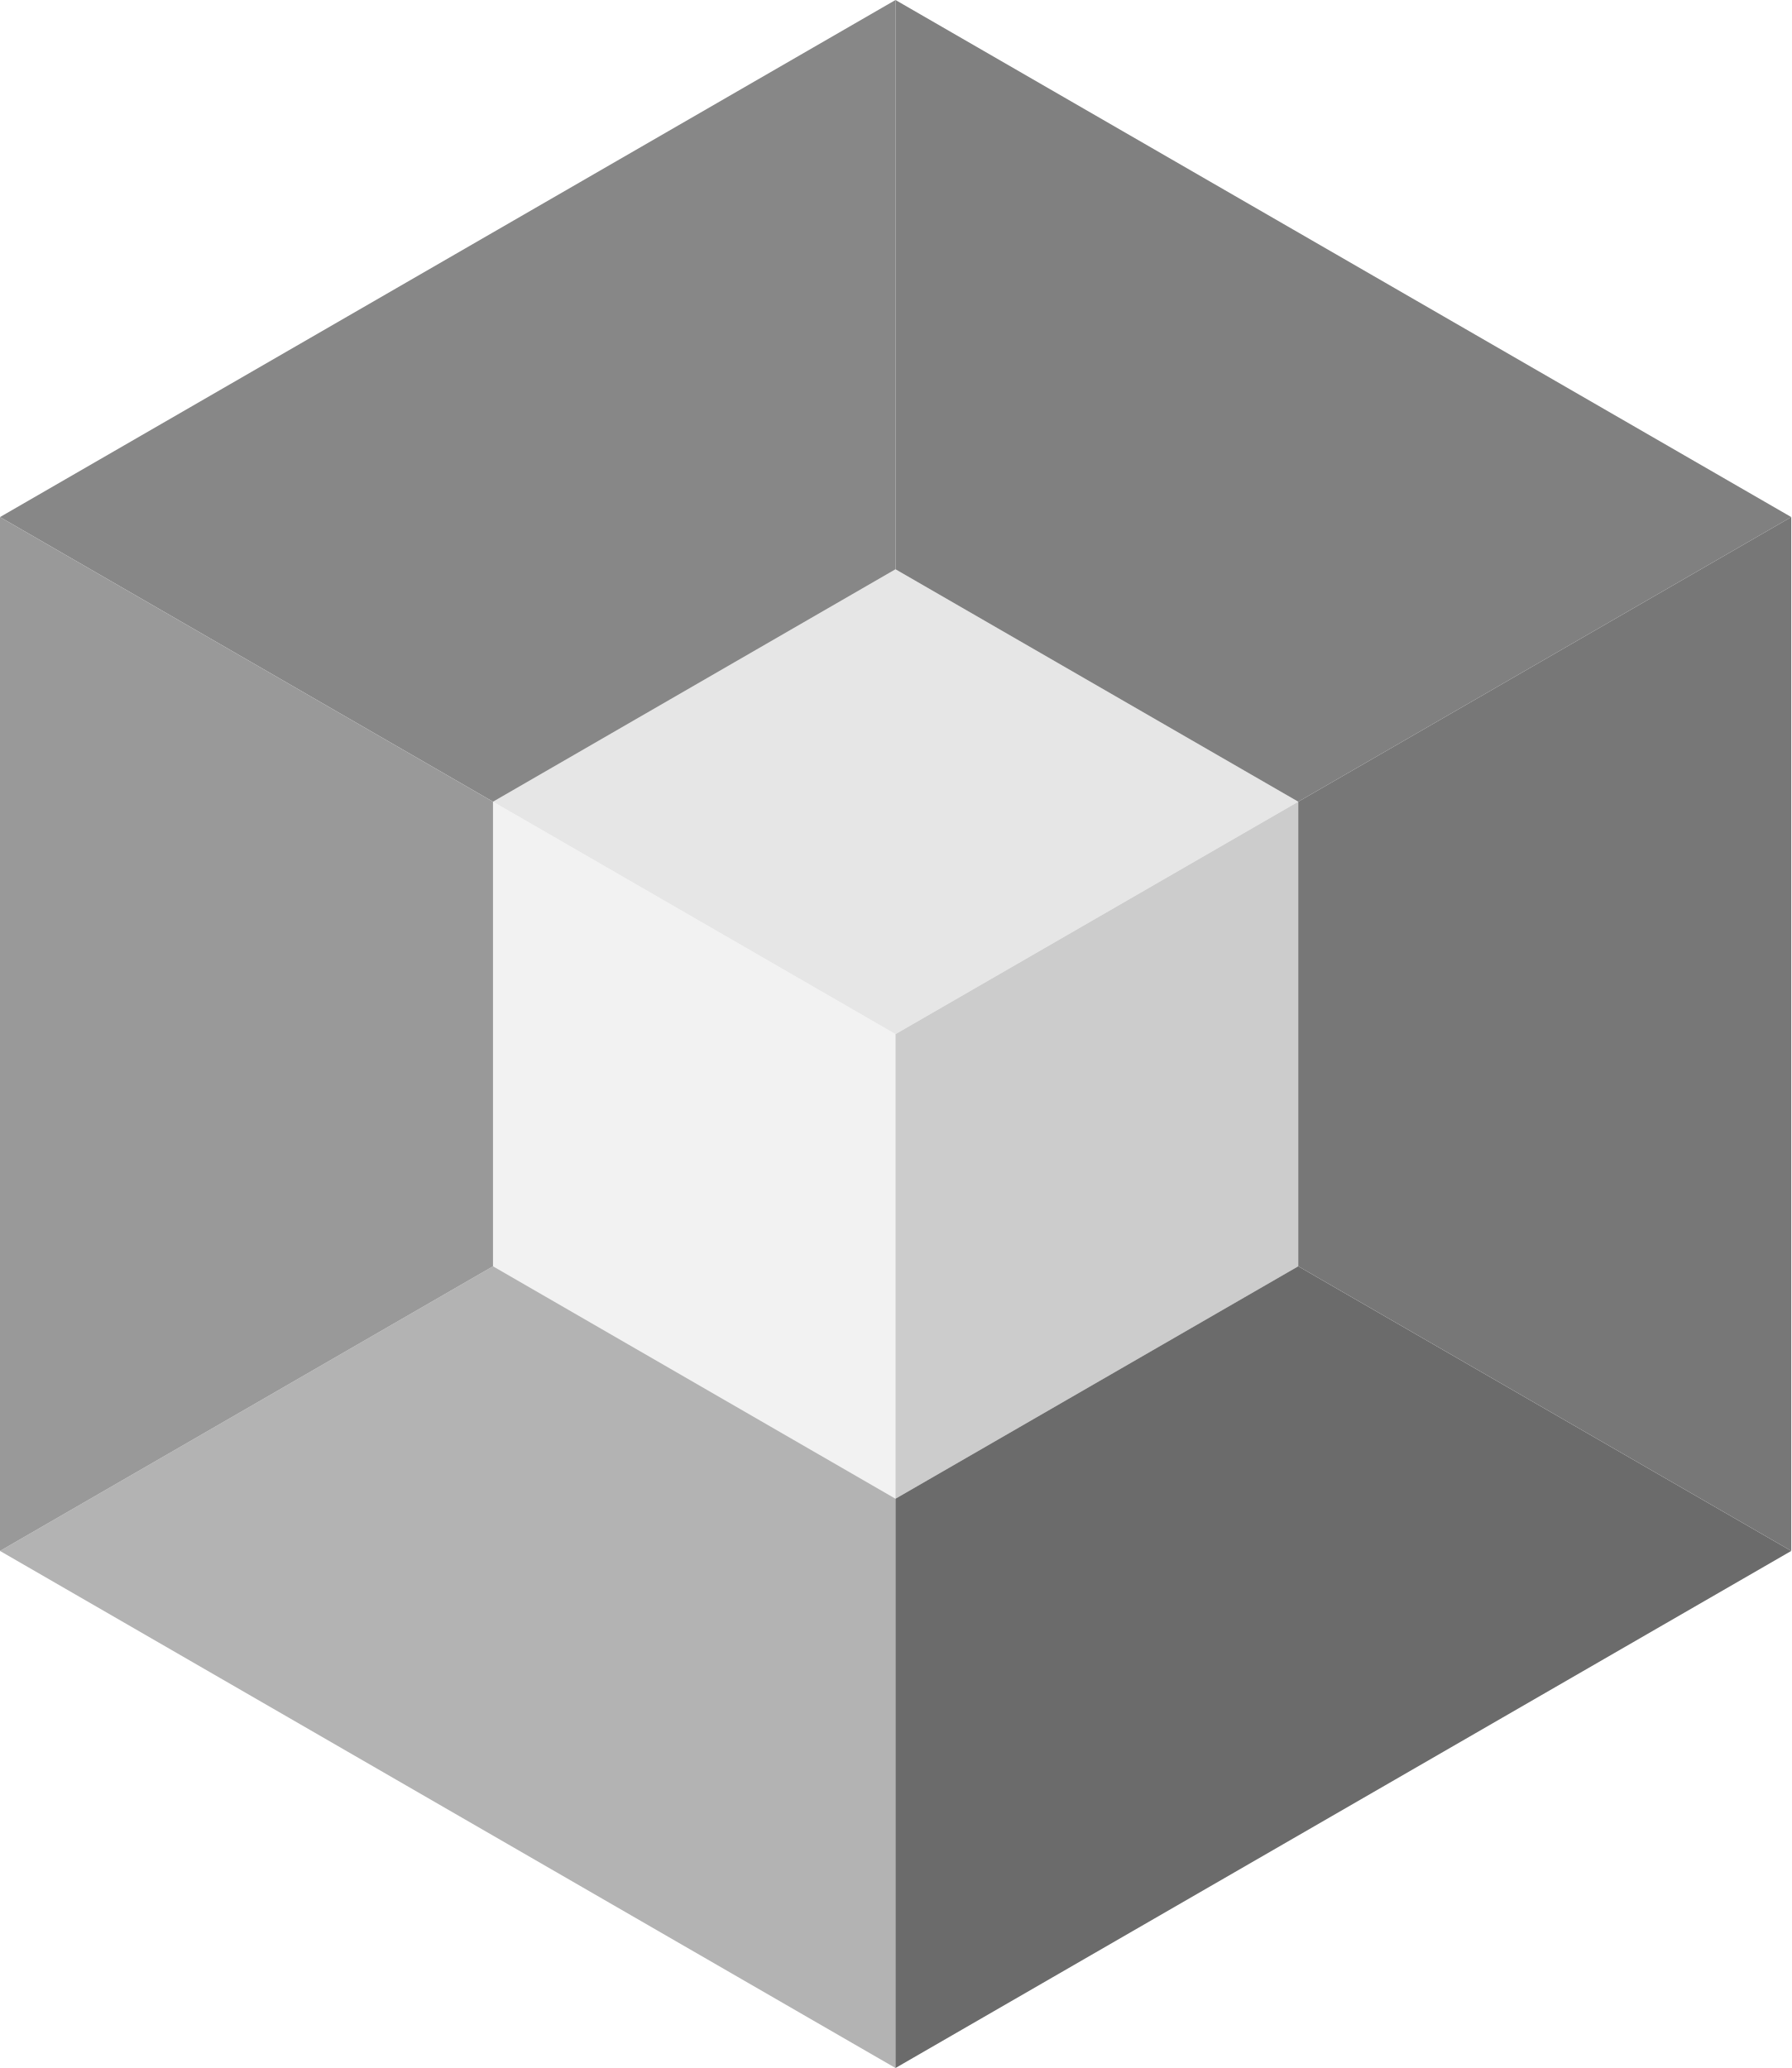
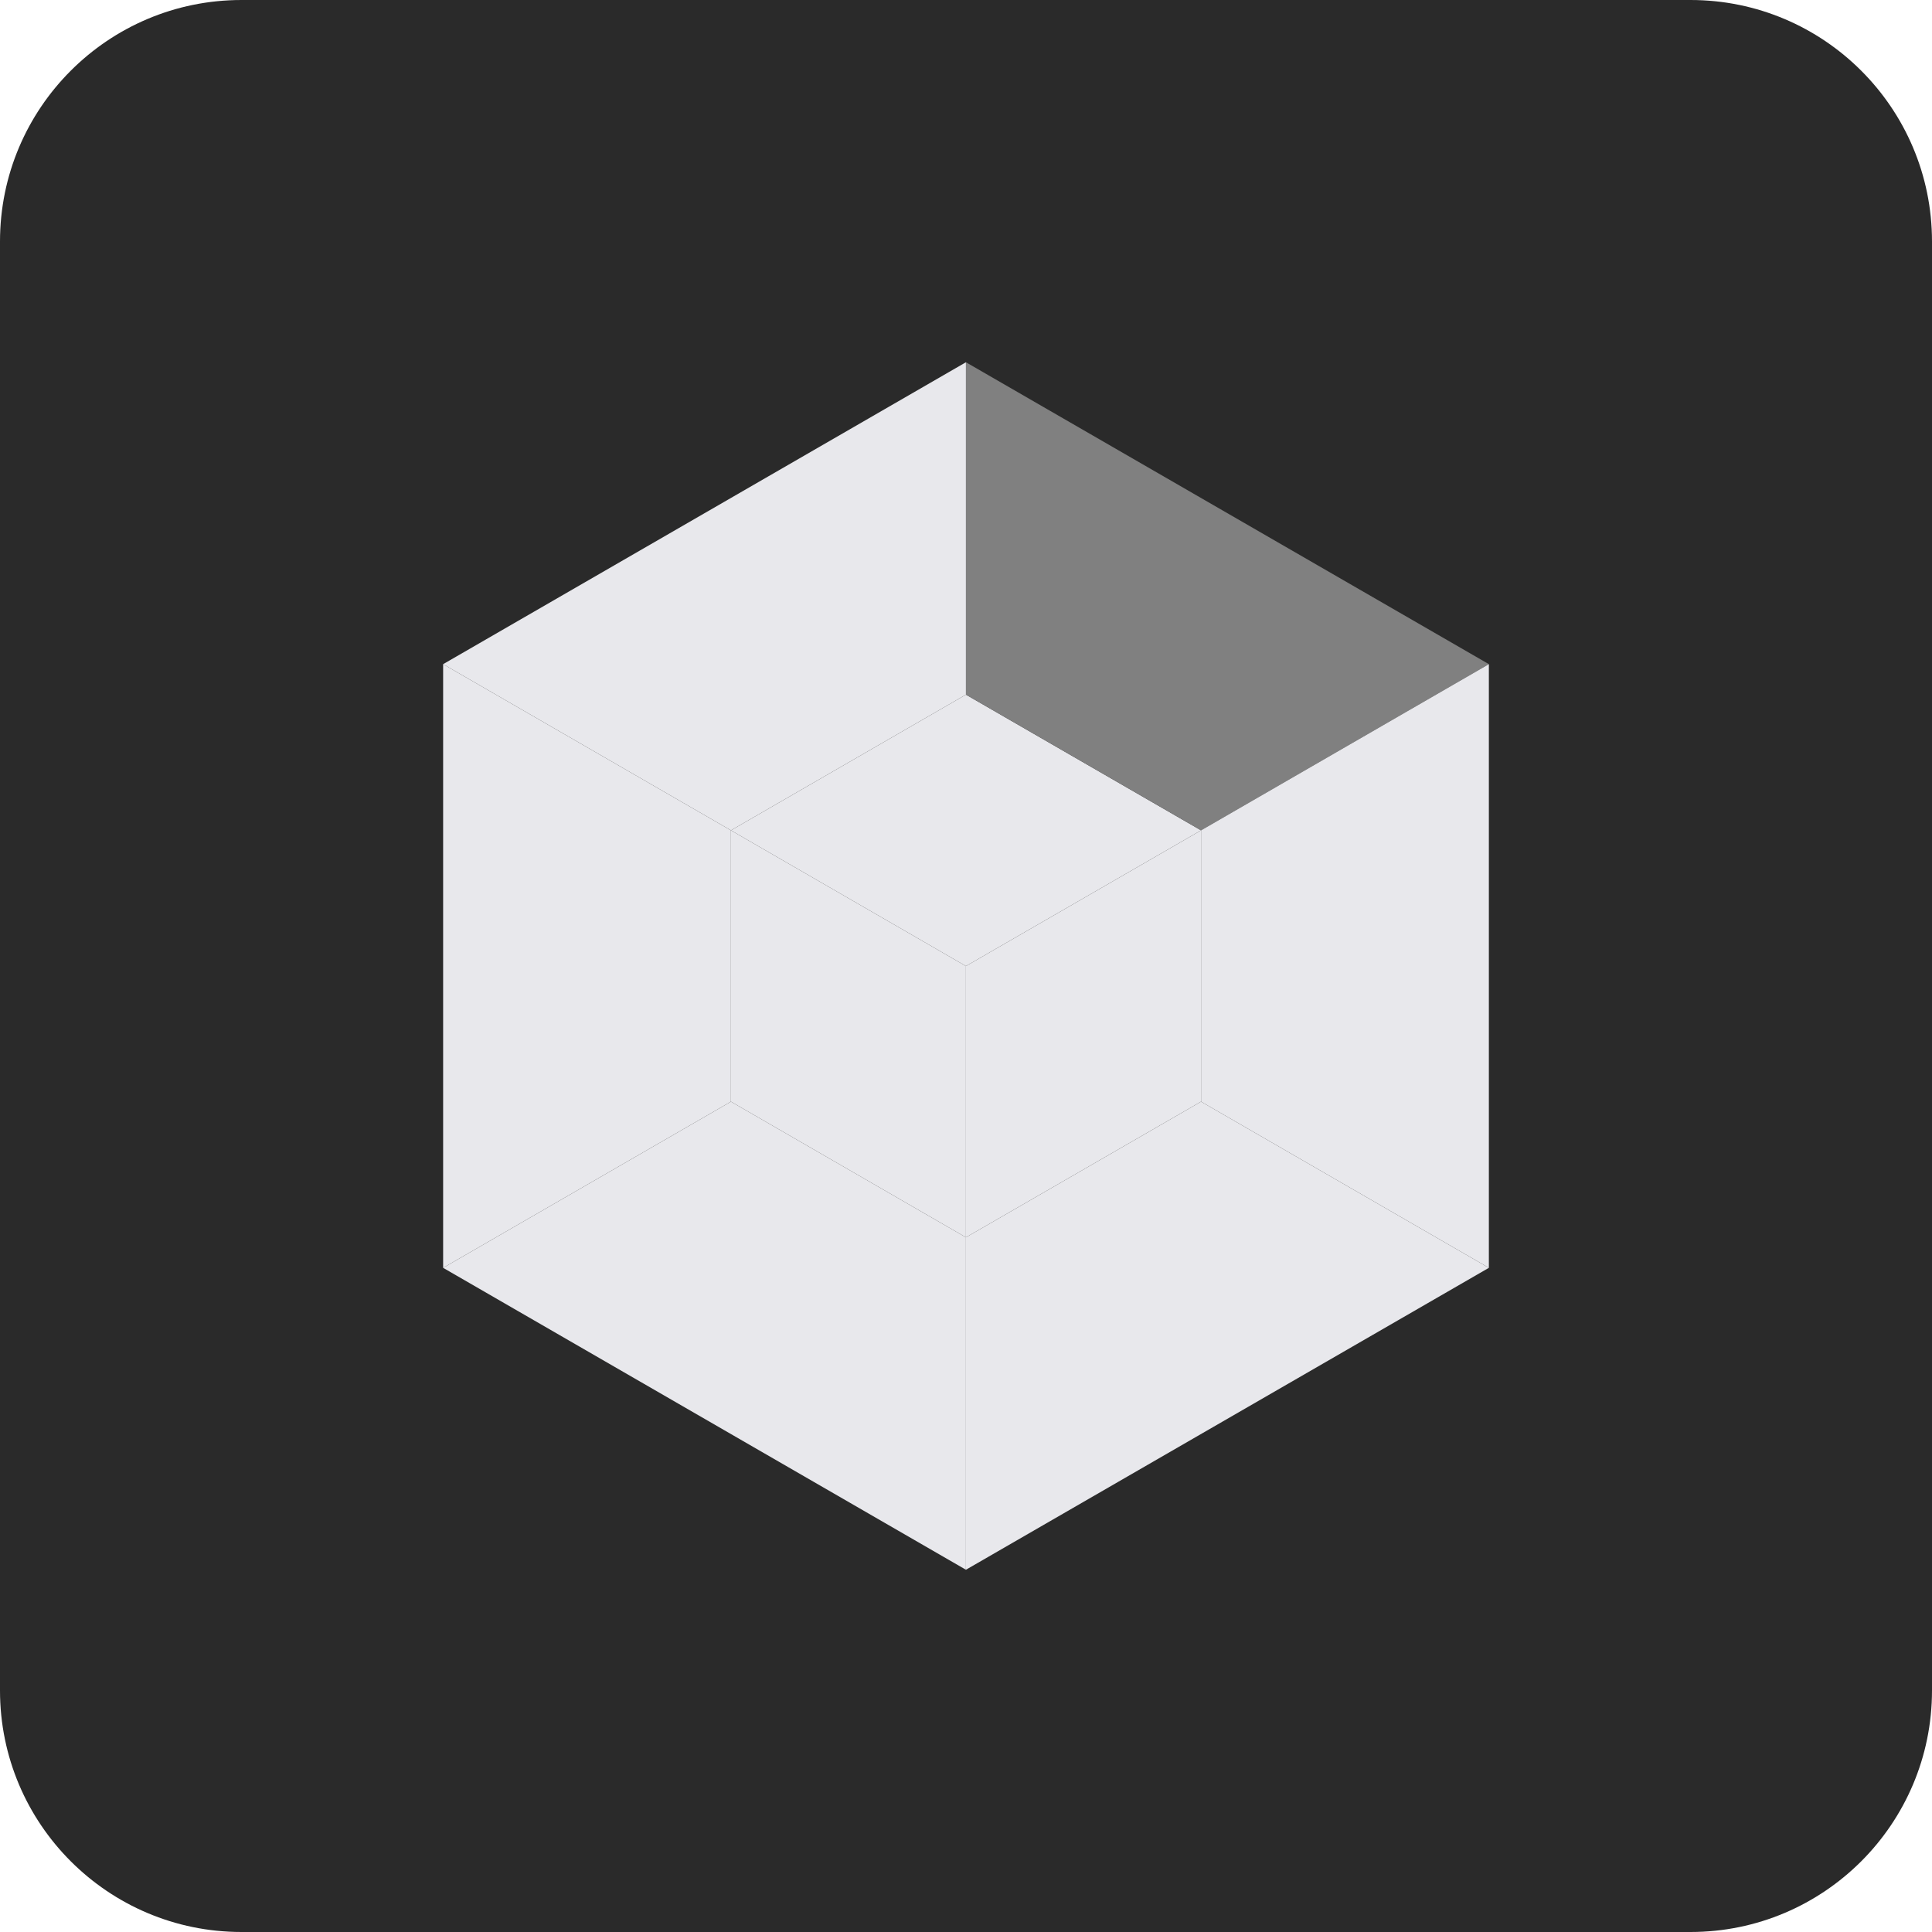
- <svg xmlns="http://www.w3.org/2000/svg" id="Layer_2" viewBox="0 0 68.27 78.83">
-   <g id="Layer_1-2">
-     <polygon points="18.79 30.56 18.79 48.27 34.13 57.13 34.13 39.42 18.79 30.56" style="fill:#f2f2f2;" />
-     <polygon points="34.13 21.7 34.13 21.7 18.79 30.56 34.13 39.42 49.48 30.56 34.13 21.7" style="fill:#e6e6e6;" />
-     <polygon points="49.48 30.56 34.13 39.42 34.13 57.13 34.13 57.13 49.48 48.27 49.48 30.56" style="fill:#ccc;" />
-     <polygon points="34.13 21.7 18.79 30.56 18.79 30.56 34.13 39.42 49.48 30.56 49.48 30.56 34.13 21.7" style="fill:none;" />
-     <polygon points="49.48 30.56 49.48 30.56 68.27 19.71 34.13 0 34.13 21.7 49.48 30.56" style="fill:gray;" />
-     <polygon points="18.79 30.56 34.13 21.7 34.13 0 0 19.71 18.79 30.56 18.79 30.56" style="fill:#878787;" />
-     <polygon points="18.79 48.27 0 59.12 34.13 78.83 34.13 57.13 18.79 48.27" style="fill:#b3b3b3;" />
-     <polygon points="49.48 48.27 34.13 57.13 34.13 57.13 34.13 78.83 68.27 59.12 49.48 48.27" style="fill:#6b6b6b;" />
-     <polygon points="68.27 59.12 68.27 19.71 68.27 19.71 49.48 30.56 49.48 48.27 49.48 48.27 68.27 59.12 68.27 59.12" style="fill:#777;" />
-     <polygon points="18.79 48.27 18.79 30.56 0 19.71 0 59.12 0 59.12 18.79 48.27 18.79 48.27" style="fill:#999;" />
-   </g>
+ <svg xmlns="http://www.w3.org/2000/svg" viewBox="0 0 512 512" width="512" height="512">
+   <rect fill="#2A2A2A" width="512" height="512" rx="64" />
+   <svg x="96" y="96" width="320" height="320" viewBox="0 0 68.27 78.83">
+     <g>
+       <polygon points="18.79 30.56 18.79 48.27 34.13 57.13 34.13 39.42 18.79 30.56" style="fill:#E8E8EC;" />
+       <polygon points="34.13 21.7 34.13 21.7 18.79 30.56 34.13 39.42 49.48 30.56 34.13 21.7" style="fill:#E8E8EC;" />
+       <polygon points="49.48 30.56 34.13 39.42 34.13 57.13 34.13 57.13 49.48 48.27 49.48 30.56" style="fill:#E8E8EC;" />
+       <polygon points="34.13 21.7 18.79 30.56 18.79 30.56 34.13 39.42 49.48 30.56 49.48 30.56 34.13 21.7" style="fill:none;" />
+       <polygon points="49.48 30.56 49.48 30.56 68.27 19.71 34.13 0 34.13 21.7 49.48 30.56" style="fill:gray;" />
+       <polygon points="18.79 30.56 34.13 21.7 34.13 0 0 19.71 18.79 30.56 18.79 30.56" style="fill:#E8E8EC;" />
+       <polygon points="18.79 48.27 0 59.12 34.13 78.83 34.13 57.13 18.79 48.27" style="fill:#E8E8EC;" />
+       <polygon points="49.48 48.27 34.13 57.13 34.13 57.13 34.13 78.83 68.27 59.12 49.48 48.27" style="fill:#E8E8EC;" />
+       <polygon points="68.27 59.12 68.27 19.71 68.27 19.71 49.48 30.56 49.48 48.27 49.48 48.27 68.27 59.12 68.27 59.12" style="fill:#E8E8EC;" />
+       <polygon points="18.79 48.27 18.79 30.56 0 19.71 0 59.12 0 59.12 18.79 48.27 18.79 48.27" style="fill:#E8E8EC;" />
+     </g>
+   </svg>
</svg>
